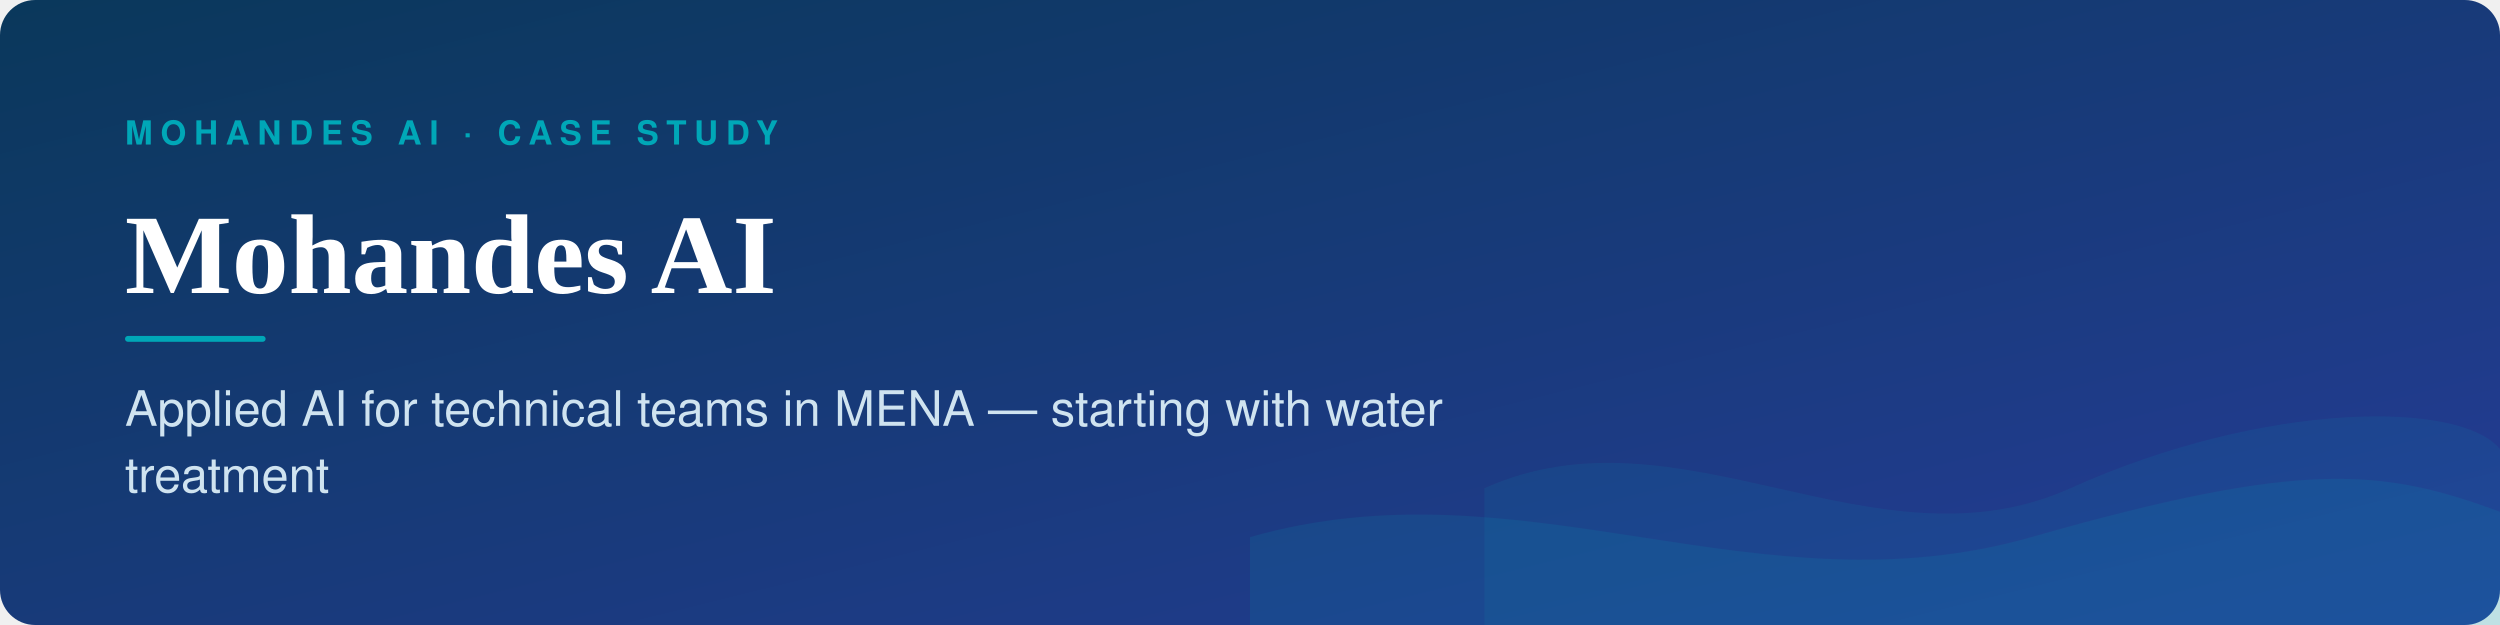
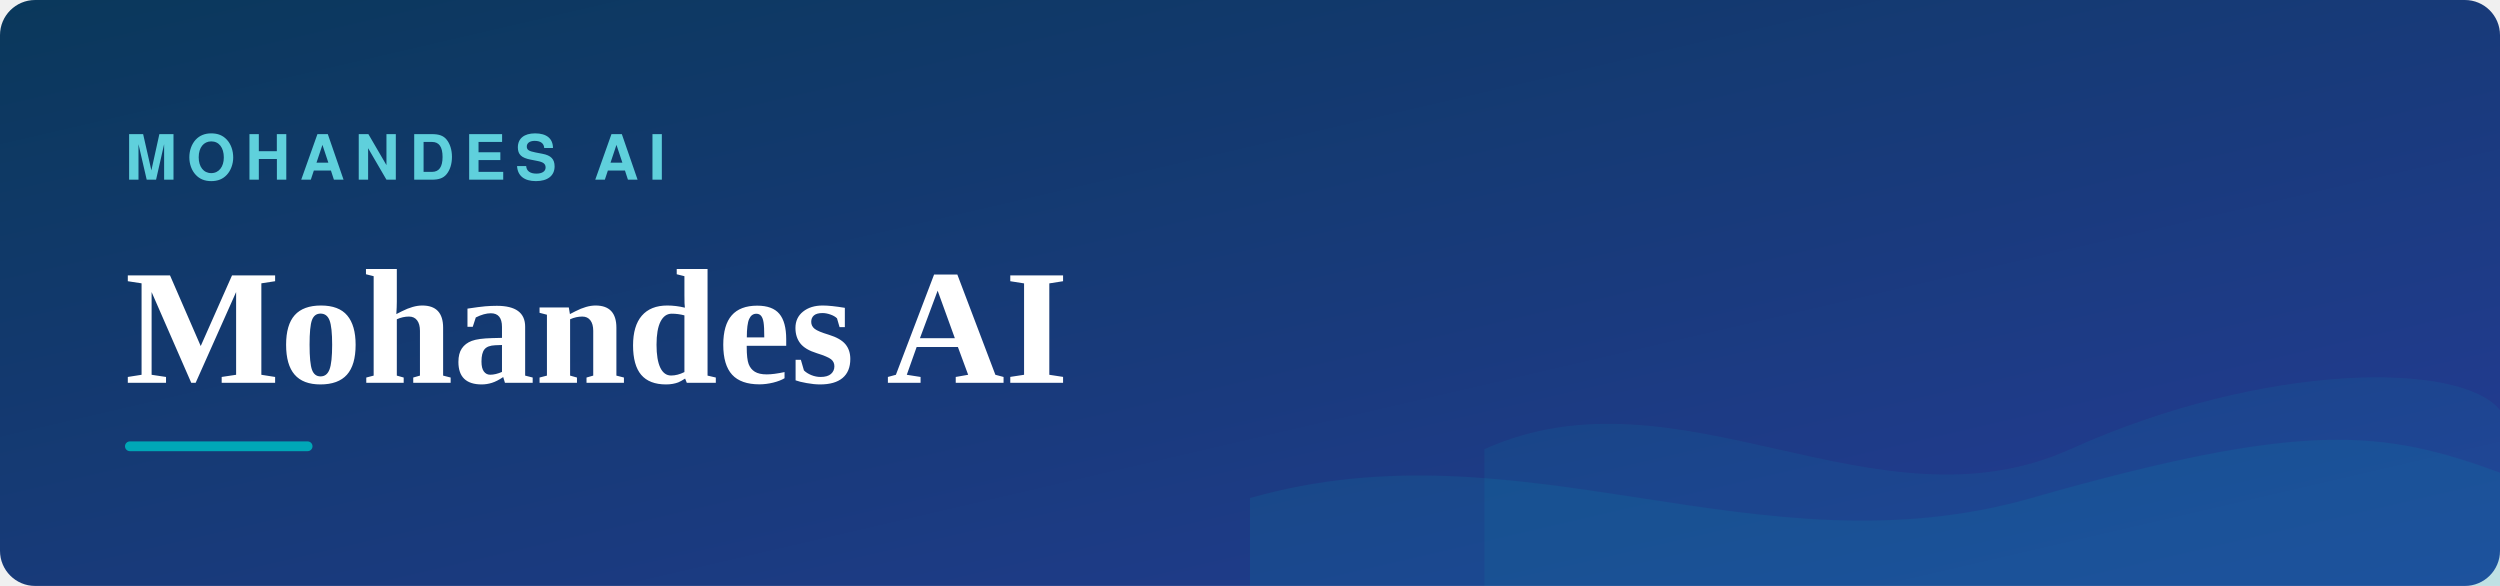
- <svg xmlns="http://www.w3.org/2000/svg" width="1280" height="320" viewBox="0 0 1280 320" role="img" aria-label="Mohandes AI — Applied AI for technical teams in MENA — starting with water treatment">
+ <svg xmlns="http://www.w3.org/2000/svg" width="1280" height="300" viewBox="0 0 1280 300" role="img" aria-label="Mohandes AI, Mohandes Ai case study">
  <defs>
    <linearGradient id="g" x1="0" y1="0" x2="1" y2="1">
      <stop offset="0" stop-color="#0A385B" />
      <stop offset="1" stop-color="#253C97" />
    </linearGradient>
  </defs>
-   <rect width="1280" height="320" rx="18" fill="url(#g)" />
-   <path d="M760 250 C 860 205, 960 295, 1060 250 S 1260 205, 1280 230 L1280 320 L760 320 Z" fill="#00A7B7" opacity="0.10" />
-   <path d="M640 275 C 780 235, 900 315, 1040 275 S 1220 240, 1280 262 L1280 320 L640 320 Z" fill="#00A7B7" opacity="0.12" />
-   <text x="64" y="74" fill="#00A7B7" font-family="'Segoe UI', Helvetica, Arial, sans-serif" font-size="17" font-weight="600" letter-spacing="4">MOHANDES AI · CASE STUDY</text>
-   <text x="64" y="150" fill="#FFFFFF" font-family="Georgia, 'Times New Roman', serif" font-size="58" font-weight="700">Mohandes AI</text>
-   <rect x="64" y="172" width="72" height="3" rx="1.5" fill="#00A7B7" />
-   <text x="64" y="218" fill="#CFE3F0" font-family="'Segoe UI', Helvetica, Arial, sans-serif" font-size="25">
-     <tspan x="64" dy="0">Applied AI for technical teams in MENA — starting with water</tspan>
-     <tspan x="64" dy="34">treatment</tspan>
-   </text>
+   <rect width="1280" height="300" rx="18" fill="url(#g)" />
+   <path d="M760 230 C 860 185, 960 275, 1060 230 S 1260 185, 1280 210 L1280 300 L760 300 Z" fill="#00A7B7" opacity="0.10" />
+   <path d="M640 255 C 780 215, 900 295, 1040 255 S 1220 220, 1280 242 L1280 300 L640 300 Z" fill="#00A7B7" opacity="0.12" />
+   <text x="64" y="92" fill="#5FD0DC" font-family="'Segoe UI', Helvetica, Arial, sans-serif" font-size="32" font-weight="600" letter-spacing="5">MOHANDES AI</text>
+   <text x="64" y="196" fill="#FFFFFF" font-family="Georgia, 'Times New Roman', serif" font-size="84" font-weight="700">Mohandes AI</text>
+   <rect x="64" y="226" width="96" height="5" rx="2.5" fill="#00A7B7" />
</svg>
